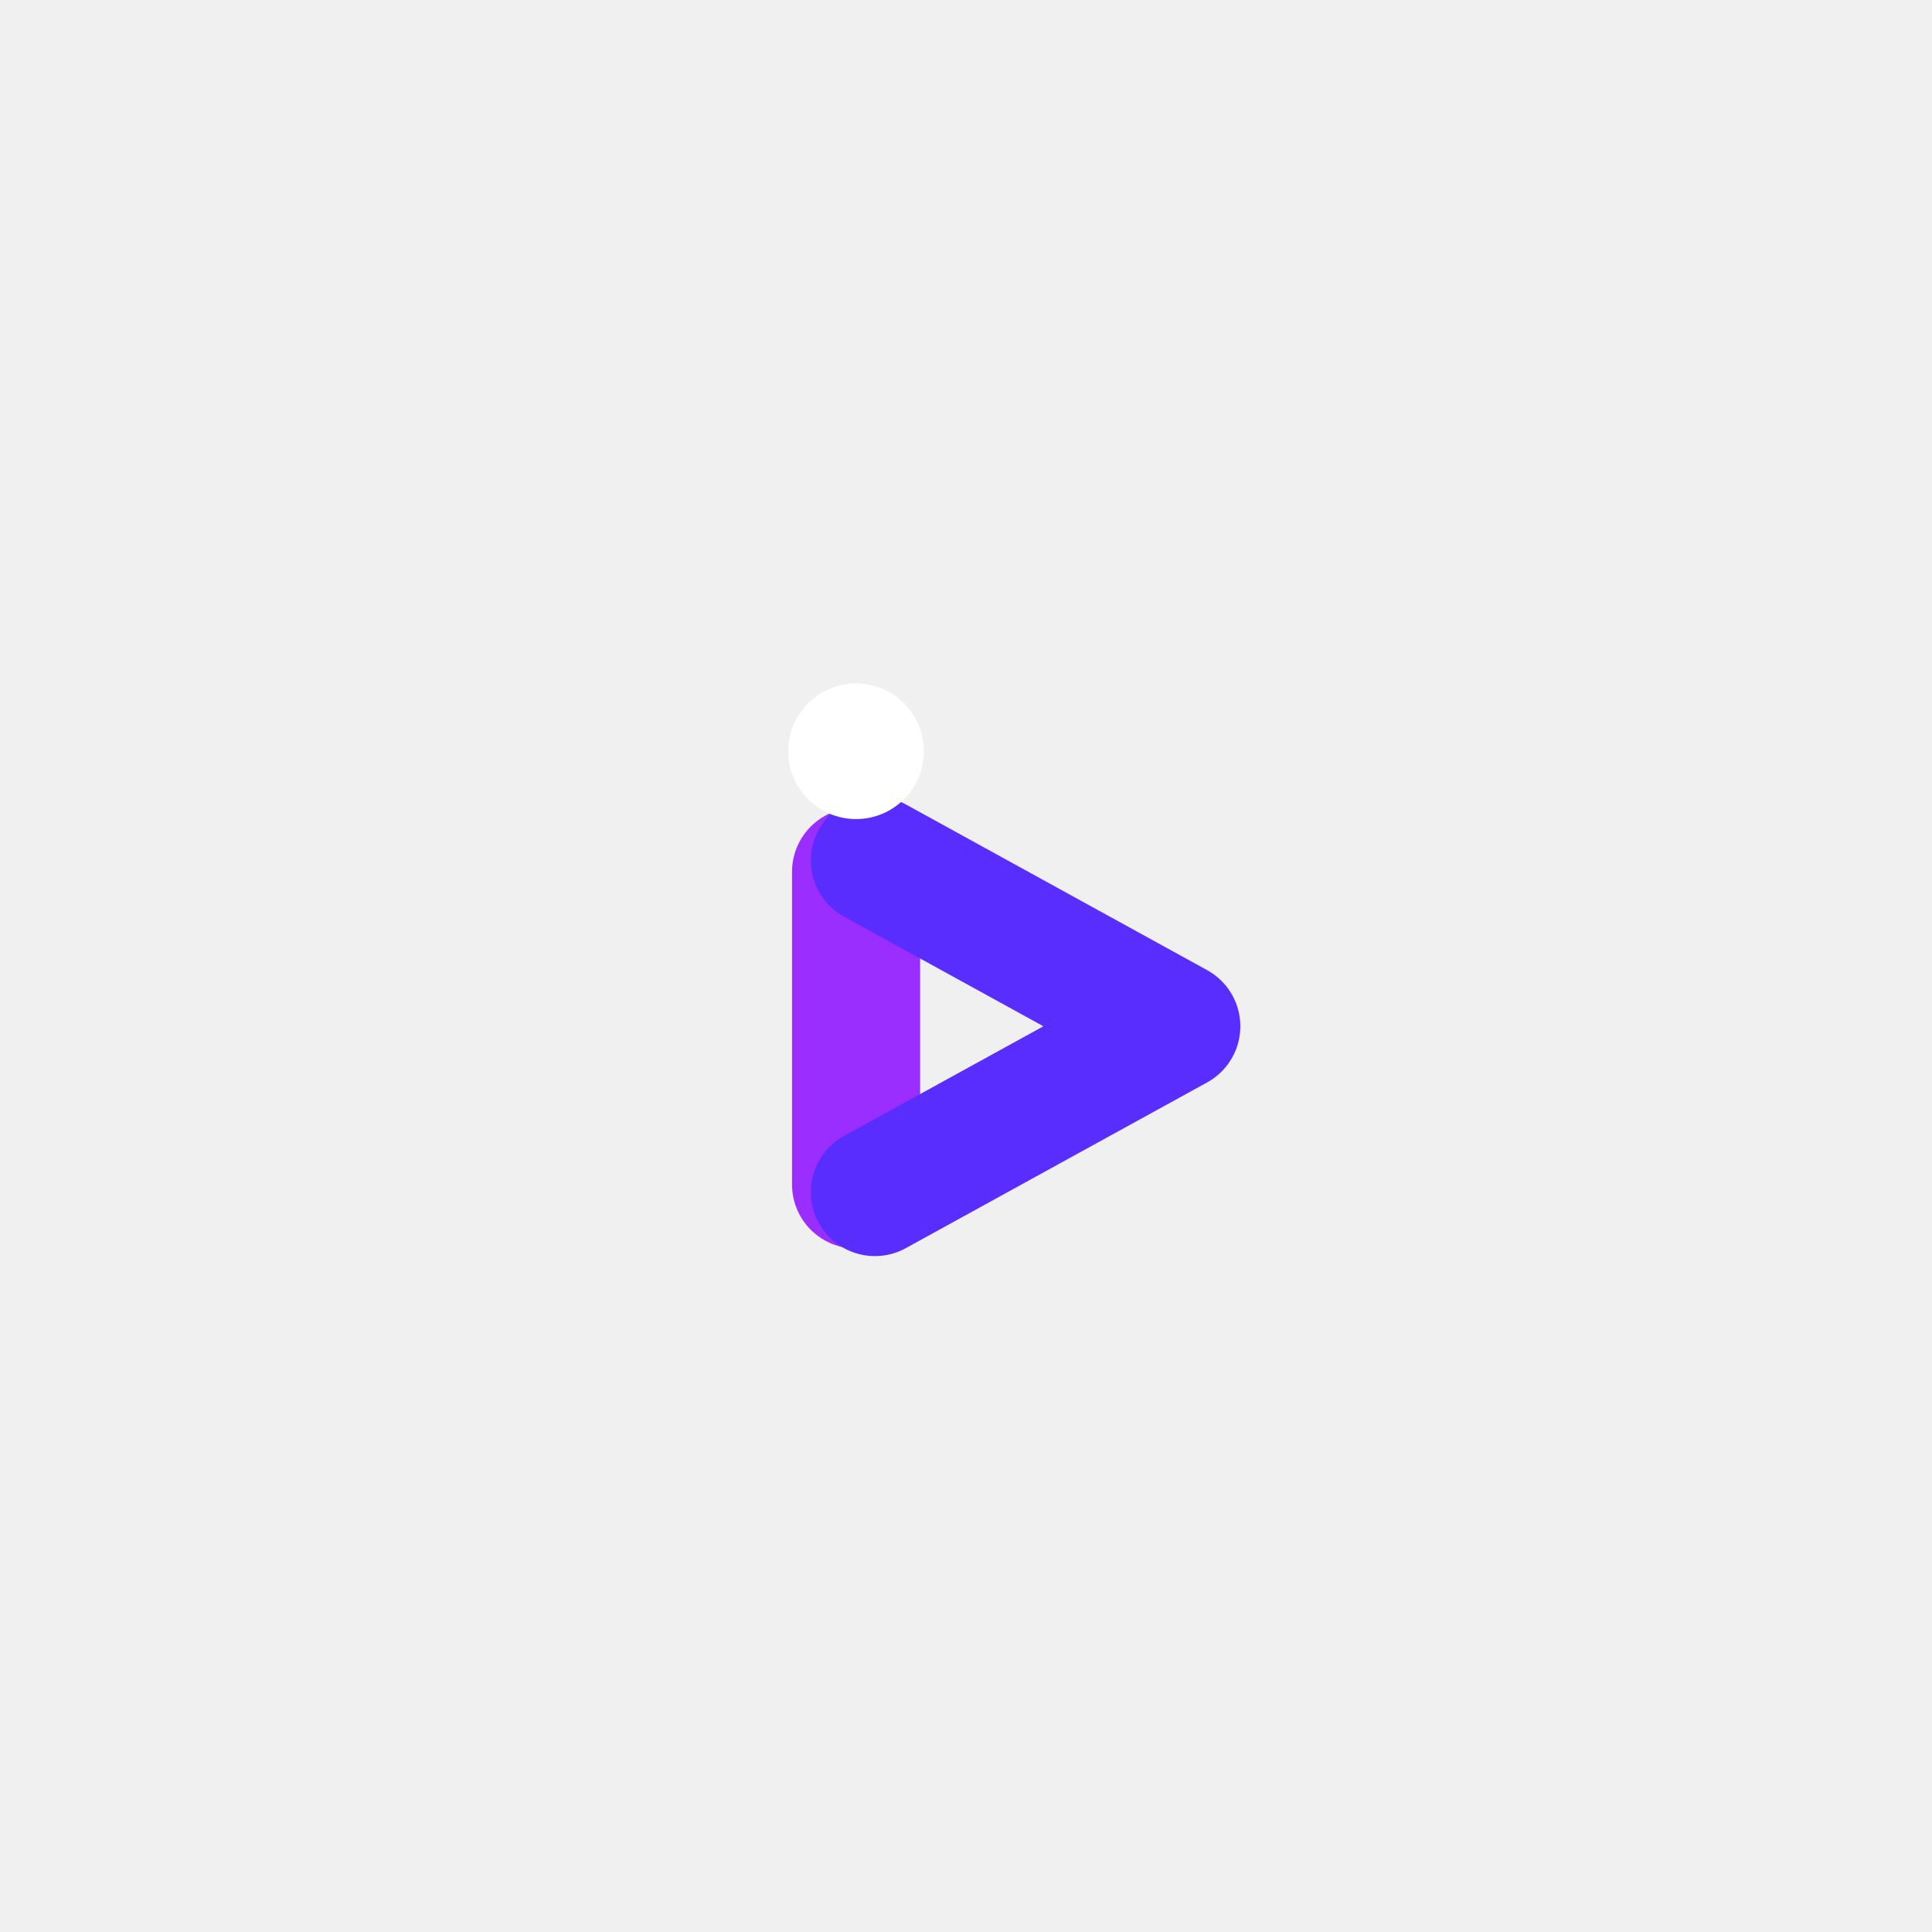
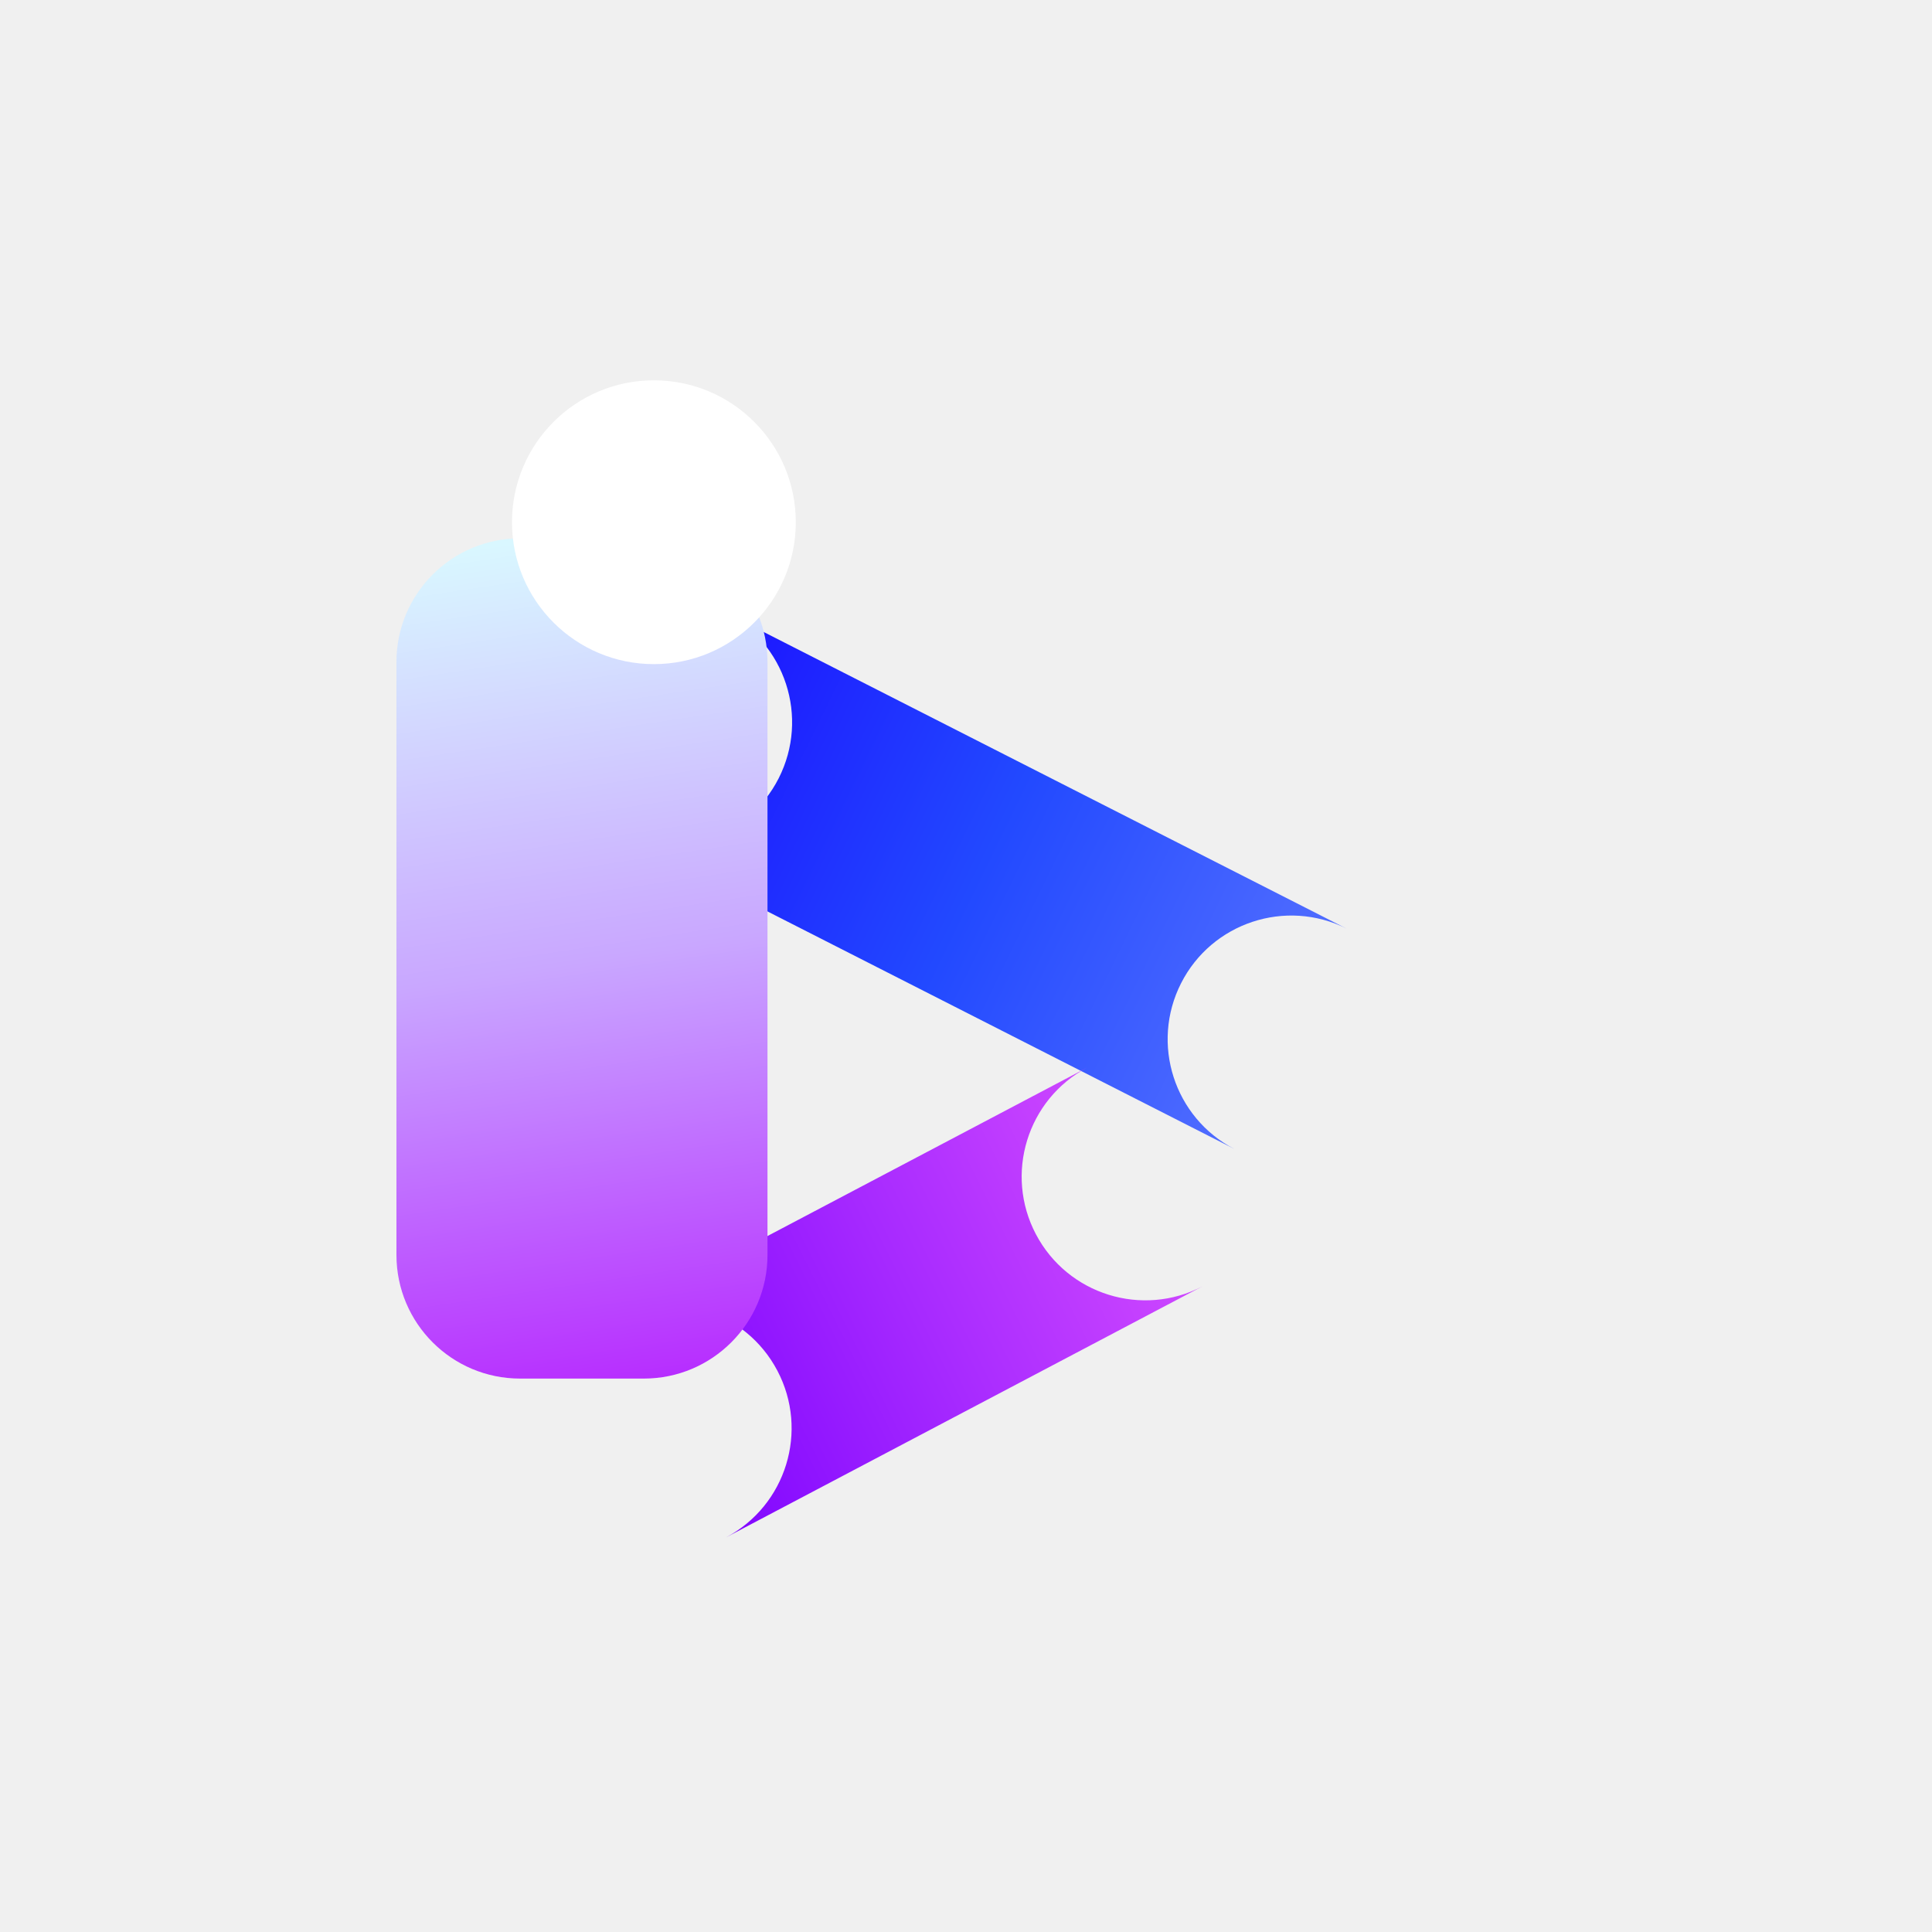
<svg xmlns="http://www.w3.org/2000/svg" viewBox="0 0 200 200">
-   <g fill="none" stroke-linecap="round" stroke-linejoin="round">
-     <path d="M88.62 90.25 L88.62 122.62" stroke="#9A2DFF" stroke-width="13.26" />
-     <path d="M90.57 89.08 L121.77 106.24 L90.57 123.4" stroke="#5A2DFF" stroke-width="13.26" />
-   </g>
-   <circle cx="88.62" cy="77.77" r="7.02" fill="#fff" />
+   <defs>
+     <linearGradient id="top" x1="62" y1="72" x2="140" y2="110" gradientUnits="userSpaceOnUse">
+       <stop stop-color="#1B08FF" />
+       <stop offset=".5" stop-color="#2249FF" />
+       <stop offset="1" stop-color="#5A74FF" />
+     </linearGradient>
+     <linearGradient id="bottom" x1="65" y1="150" x2="125" y2="120" gradientUnits="userSpaceOnUse">
+       <stop stop-color="#7900FF" />
+       <stop offset=".5" stop-color="#A72AFF" />
+       <stop offset="1" stop-color="#D84FFF" />
+     </linearGradient>
+     <linearGradient id="side" x1="54" y1="56" x2="67" y2="143" gradientUnits="userSpaceOnUse">
+       <stop stop-color="#D9F7FF" />
+       <stop offset=".5" stop-color="#C9A7FF" />
+       <stop offset="1" stop-color="#B72DFF" />
+     </linearGradient>
+   </defs>
+   <path d="M63.39 86.18 L127.78 118.94 A12.8 12.8 0 0 1 139.38 96.12 L75 63.36 A12.8 12.8 0 0 1 63.39 86.18 Z" fill="url(#top)" />
+   <path d="M75.16 159.15 L124.48 133.16 A12.8 12.8 0 0 1 112.55 110.51 L63.23 136.5 A12.8 12.8 0 0 1 75.16 159.15 Z" fill="url(#bottom)" />
+   <path d="M41.04 68.53 A12.8 12.8 0 0 1 53.84 55.73 L66.65 55.73 A12.8 12.8 0 0 1 79.45 68.53 L79.45 129.91 A12.8 12.8 0 0 1 66.65 142.71 L53.84 142.71 A12.8 12.8 0 0 1 41.04 129.91 Z" fill="url(#side)" />
+   <circle cx="67.69" cy="54.06" r="14.69" fill="#fff" />
</svg>
